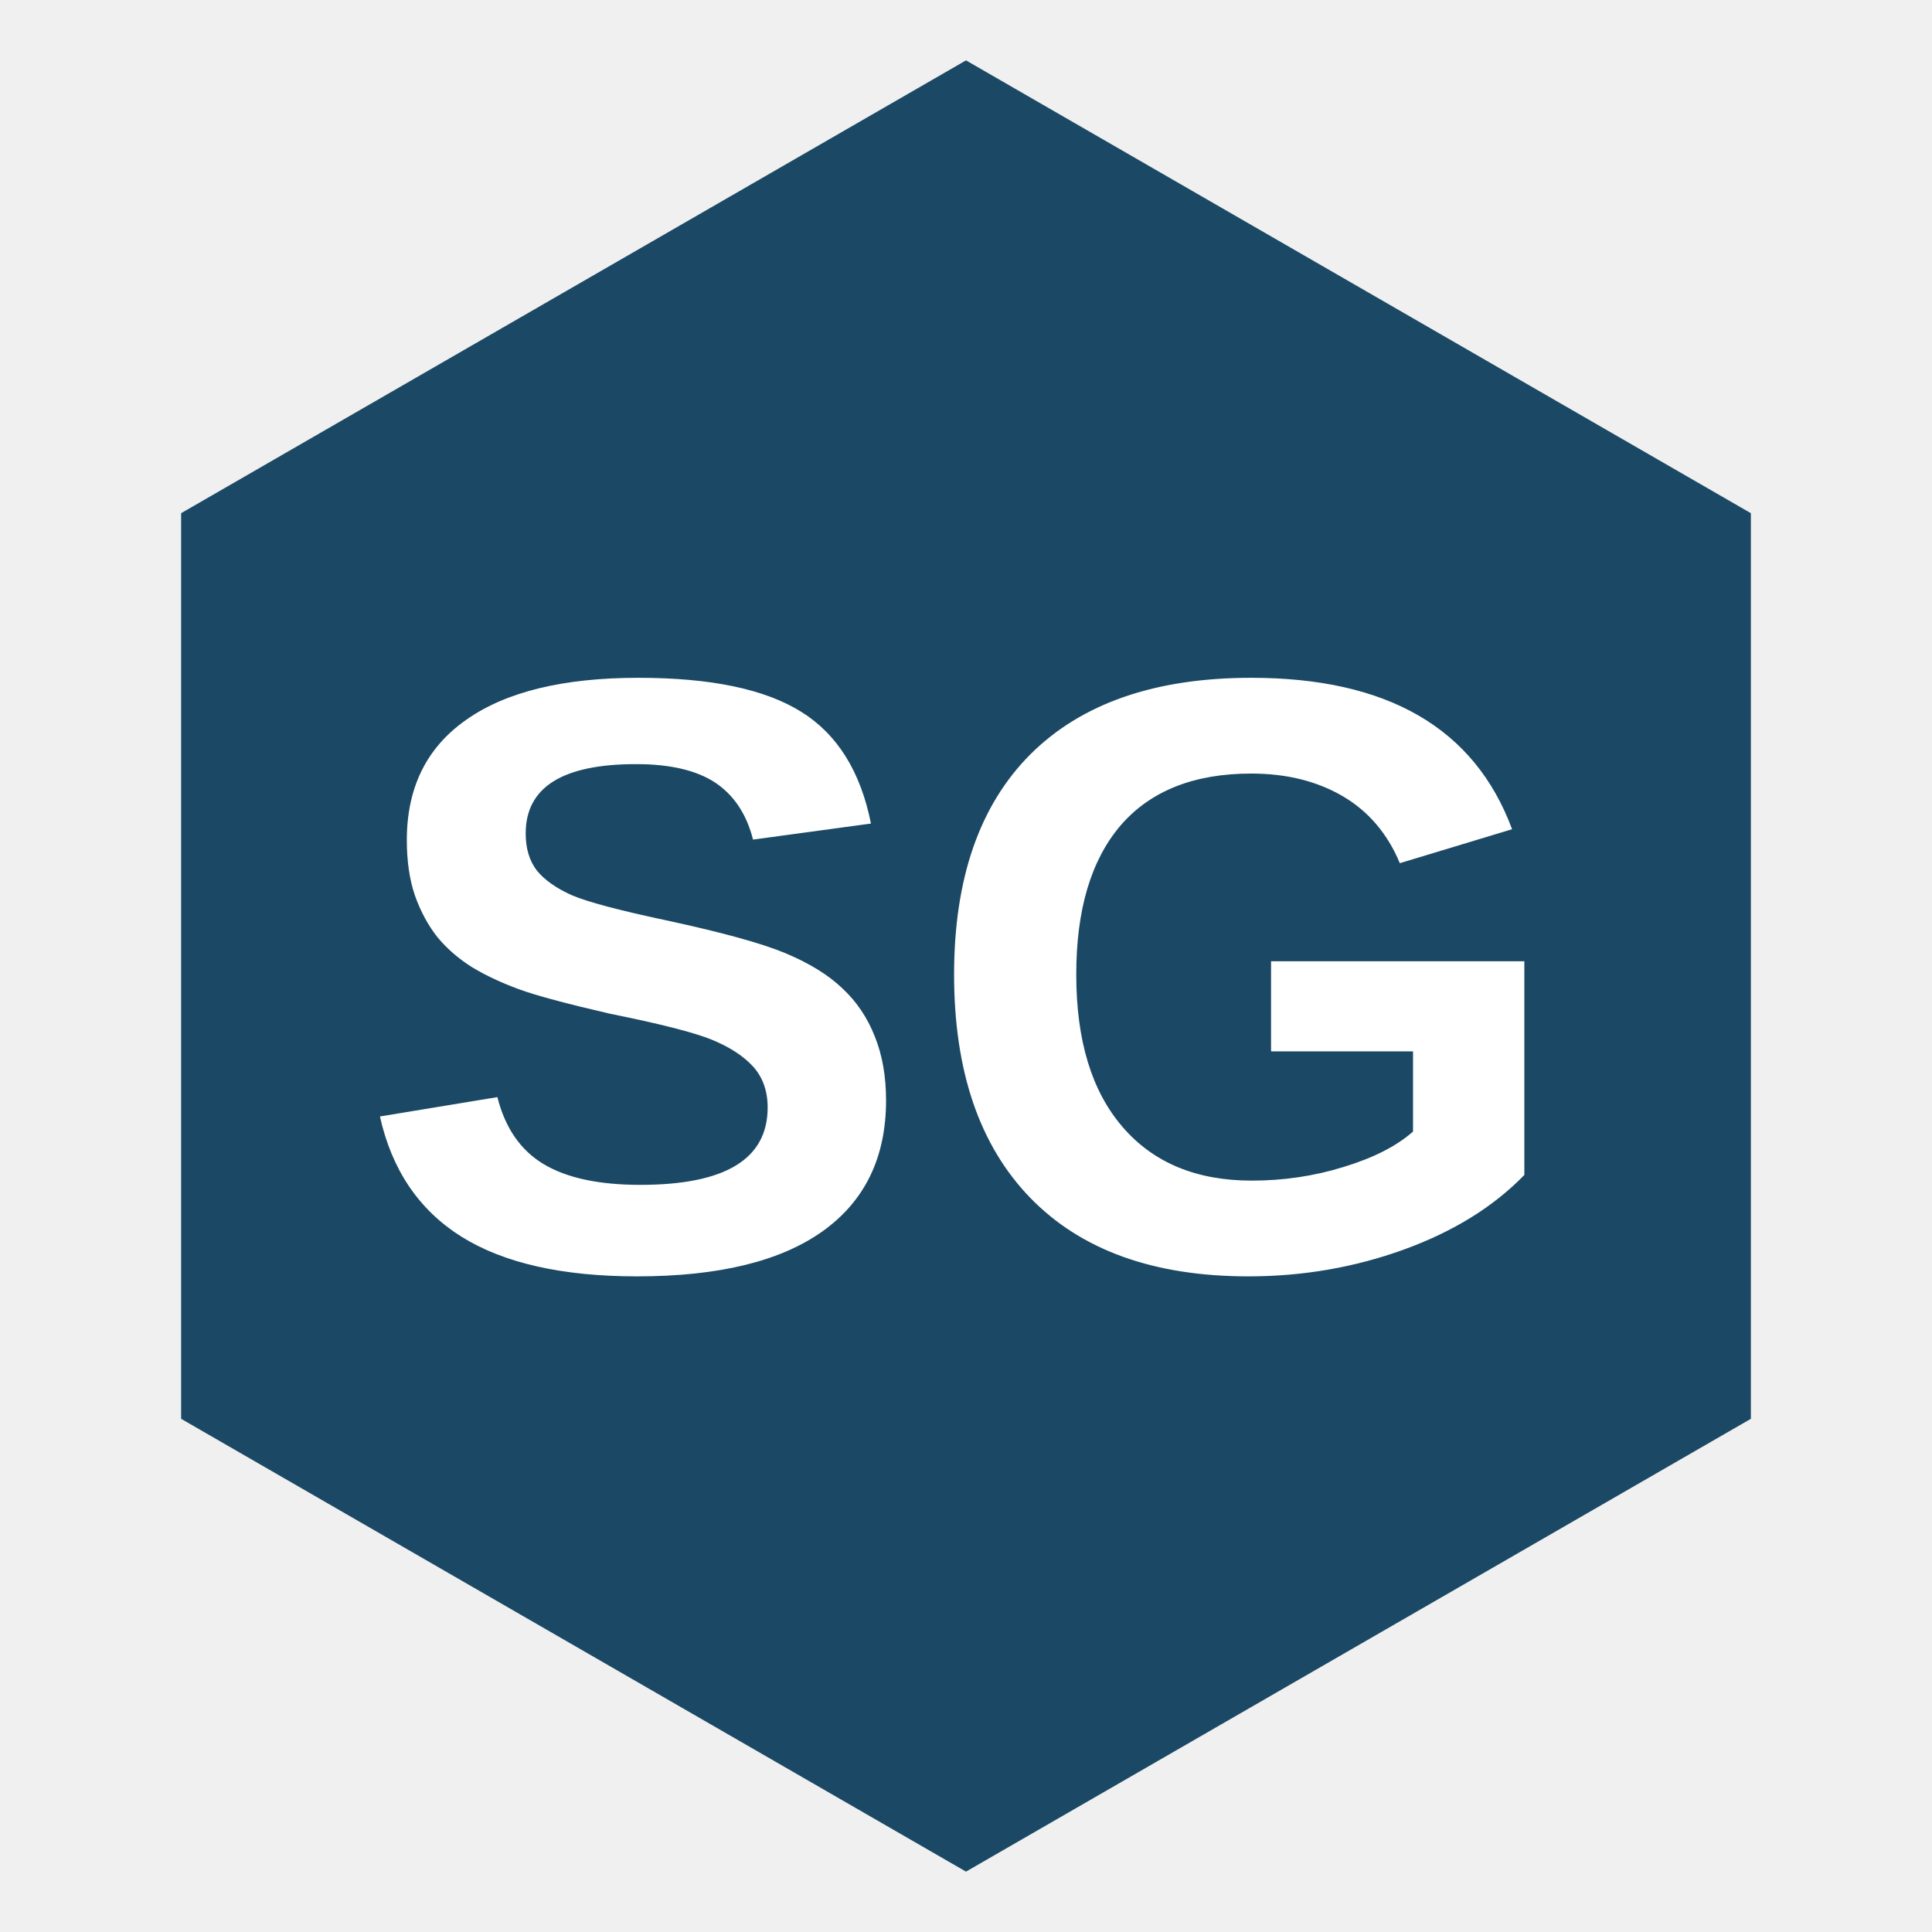
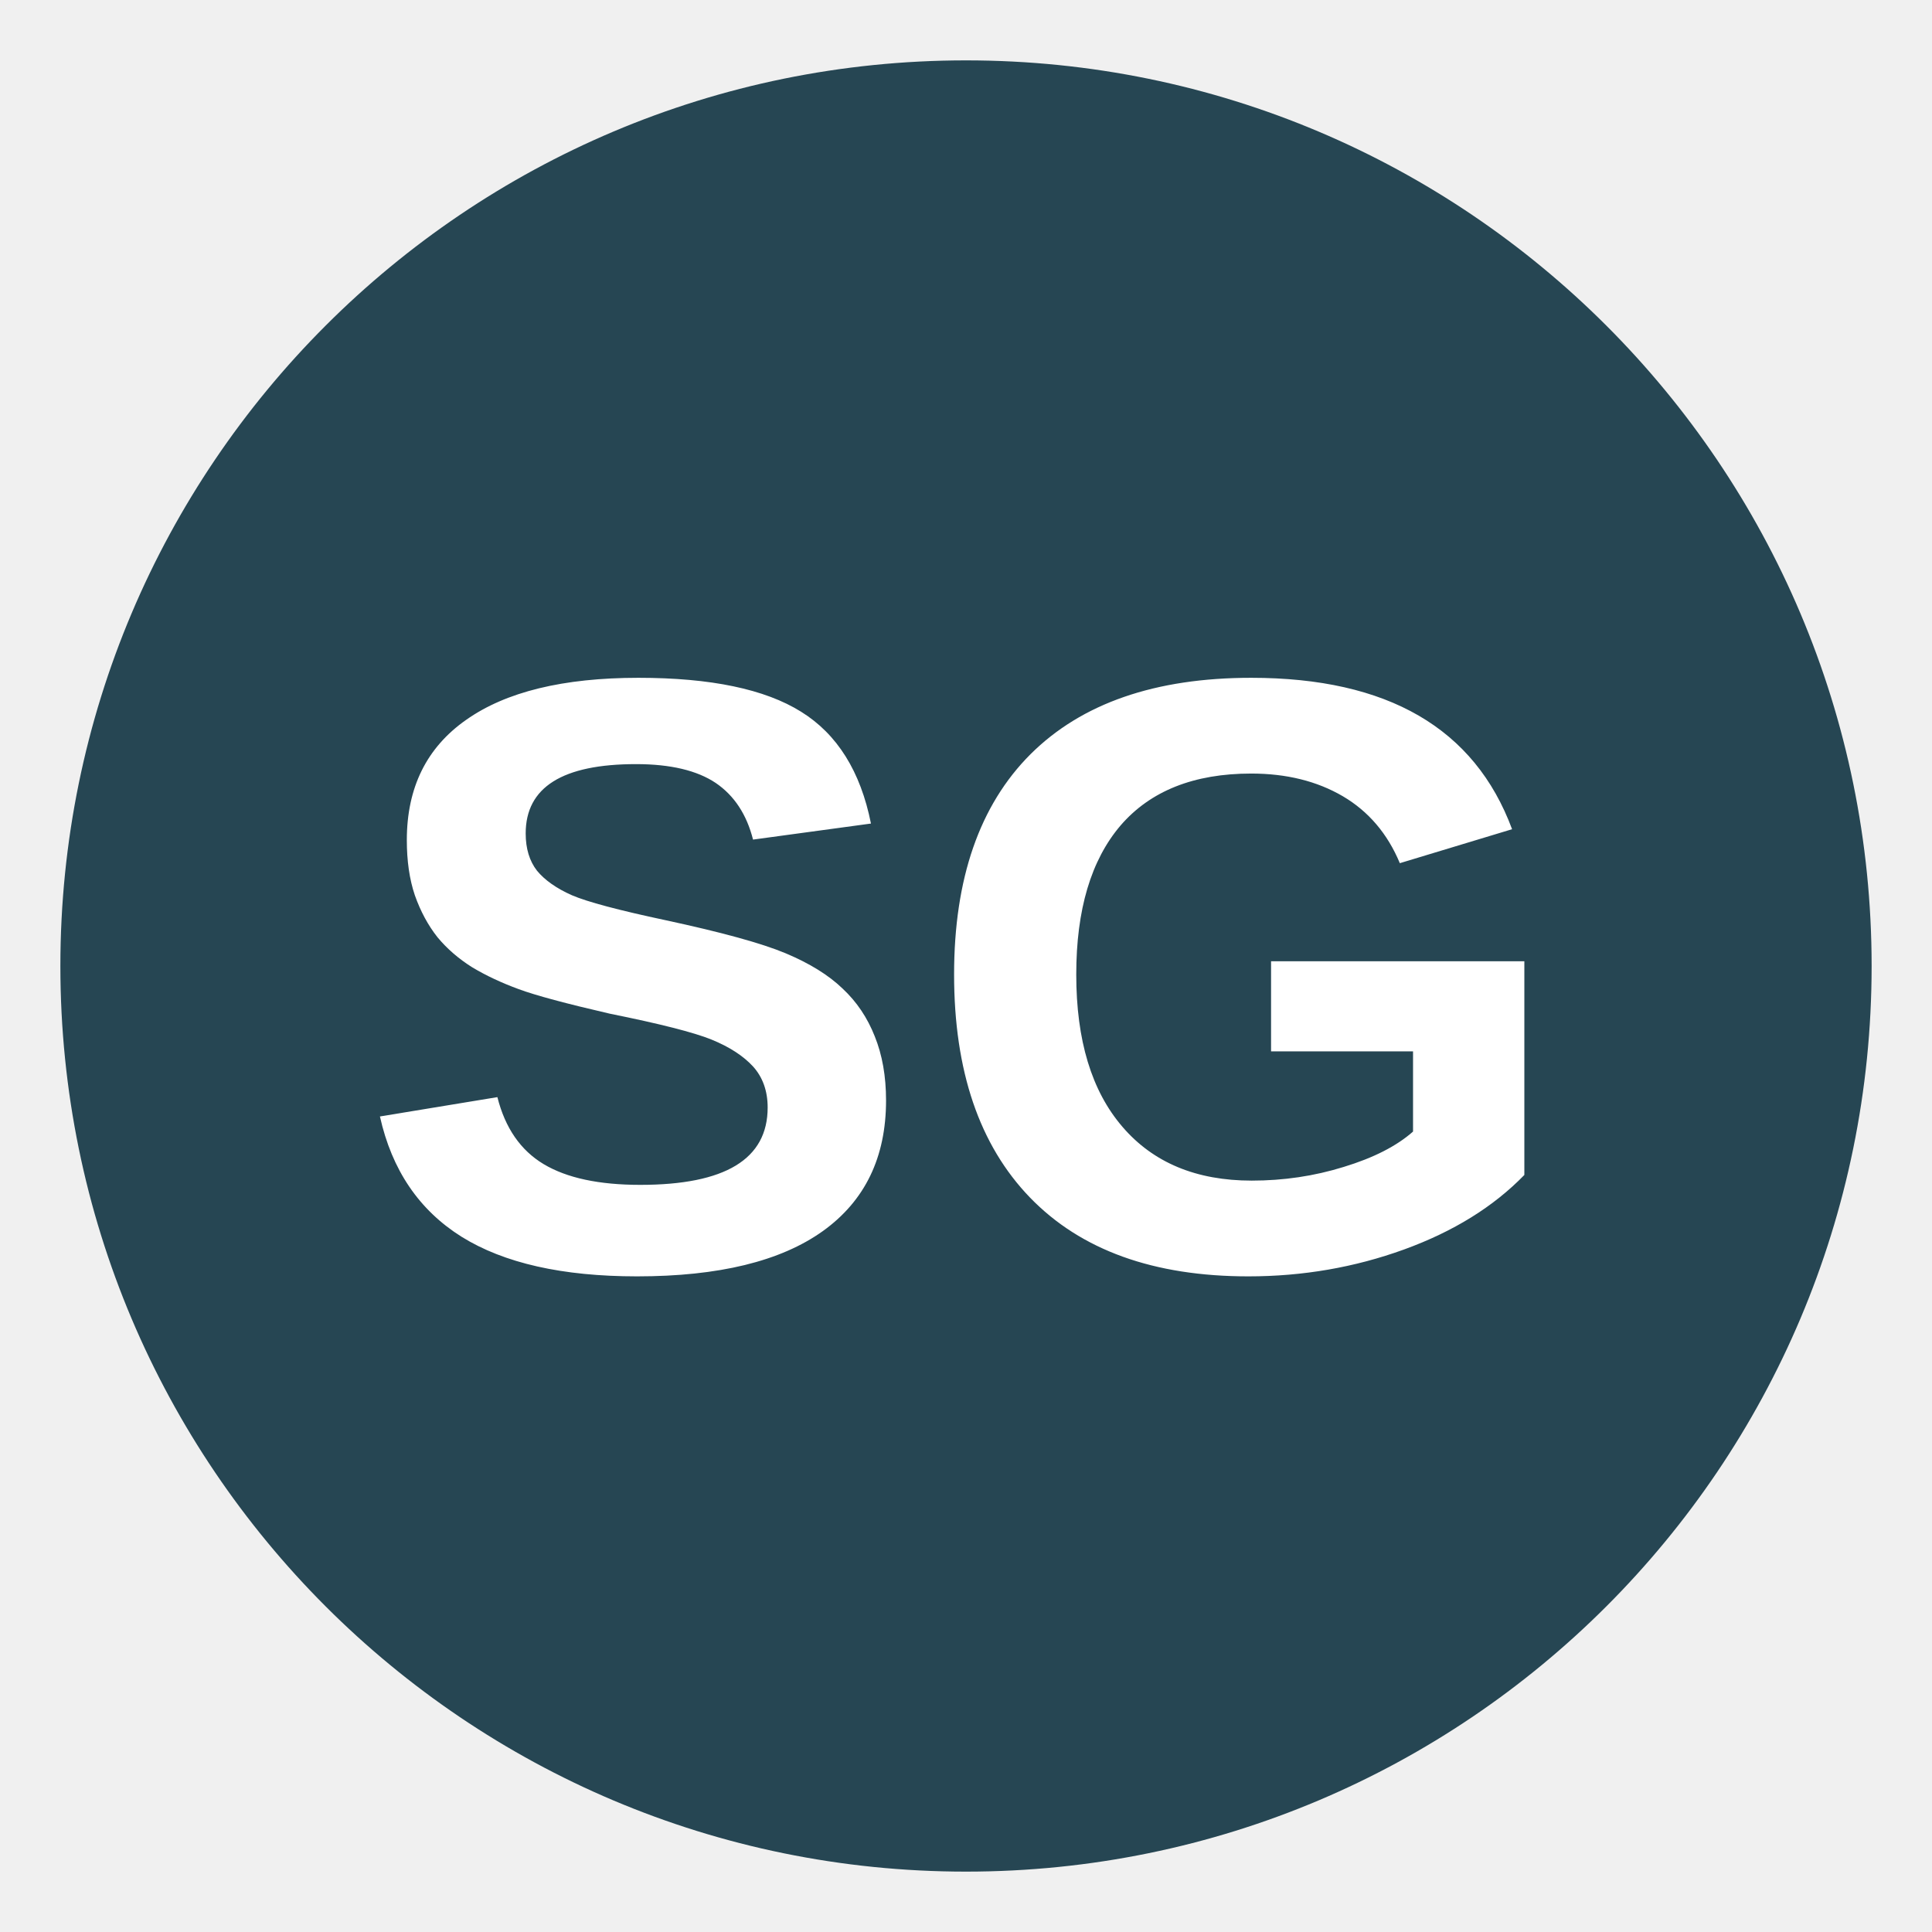
<svg xmlns="http://www.w3.org/2000/svg" viewBox="0 0 64 64" width="64" height="64">
-   <polygon points="32,2 58,17 58,47 32,62 6,47 6,17" fill="#1B4965" />
+   <circle cx="32" cy="32" r="30" fill="#264653" />
  <text x="32" y="42" text-anchor="middle" font-family="Arial,sans-serif" font-size="28" font-weight="700" fill="white">SG</text>
</svg>
